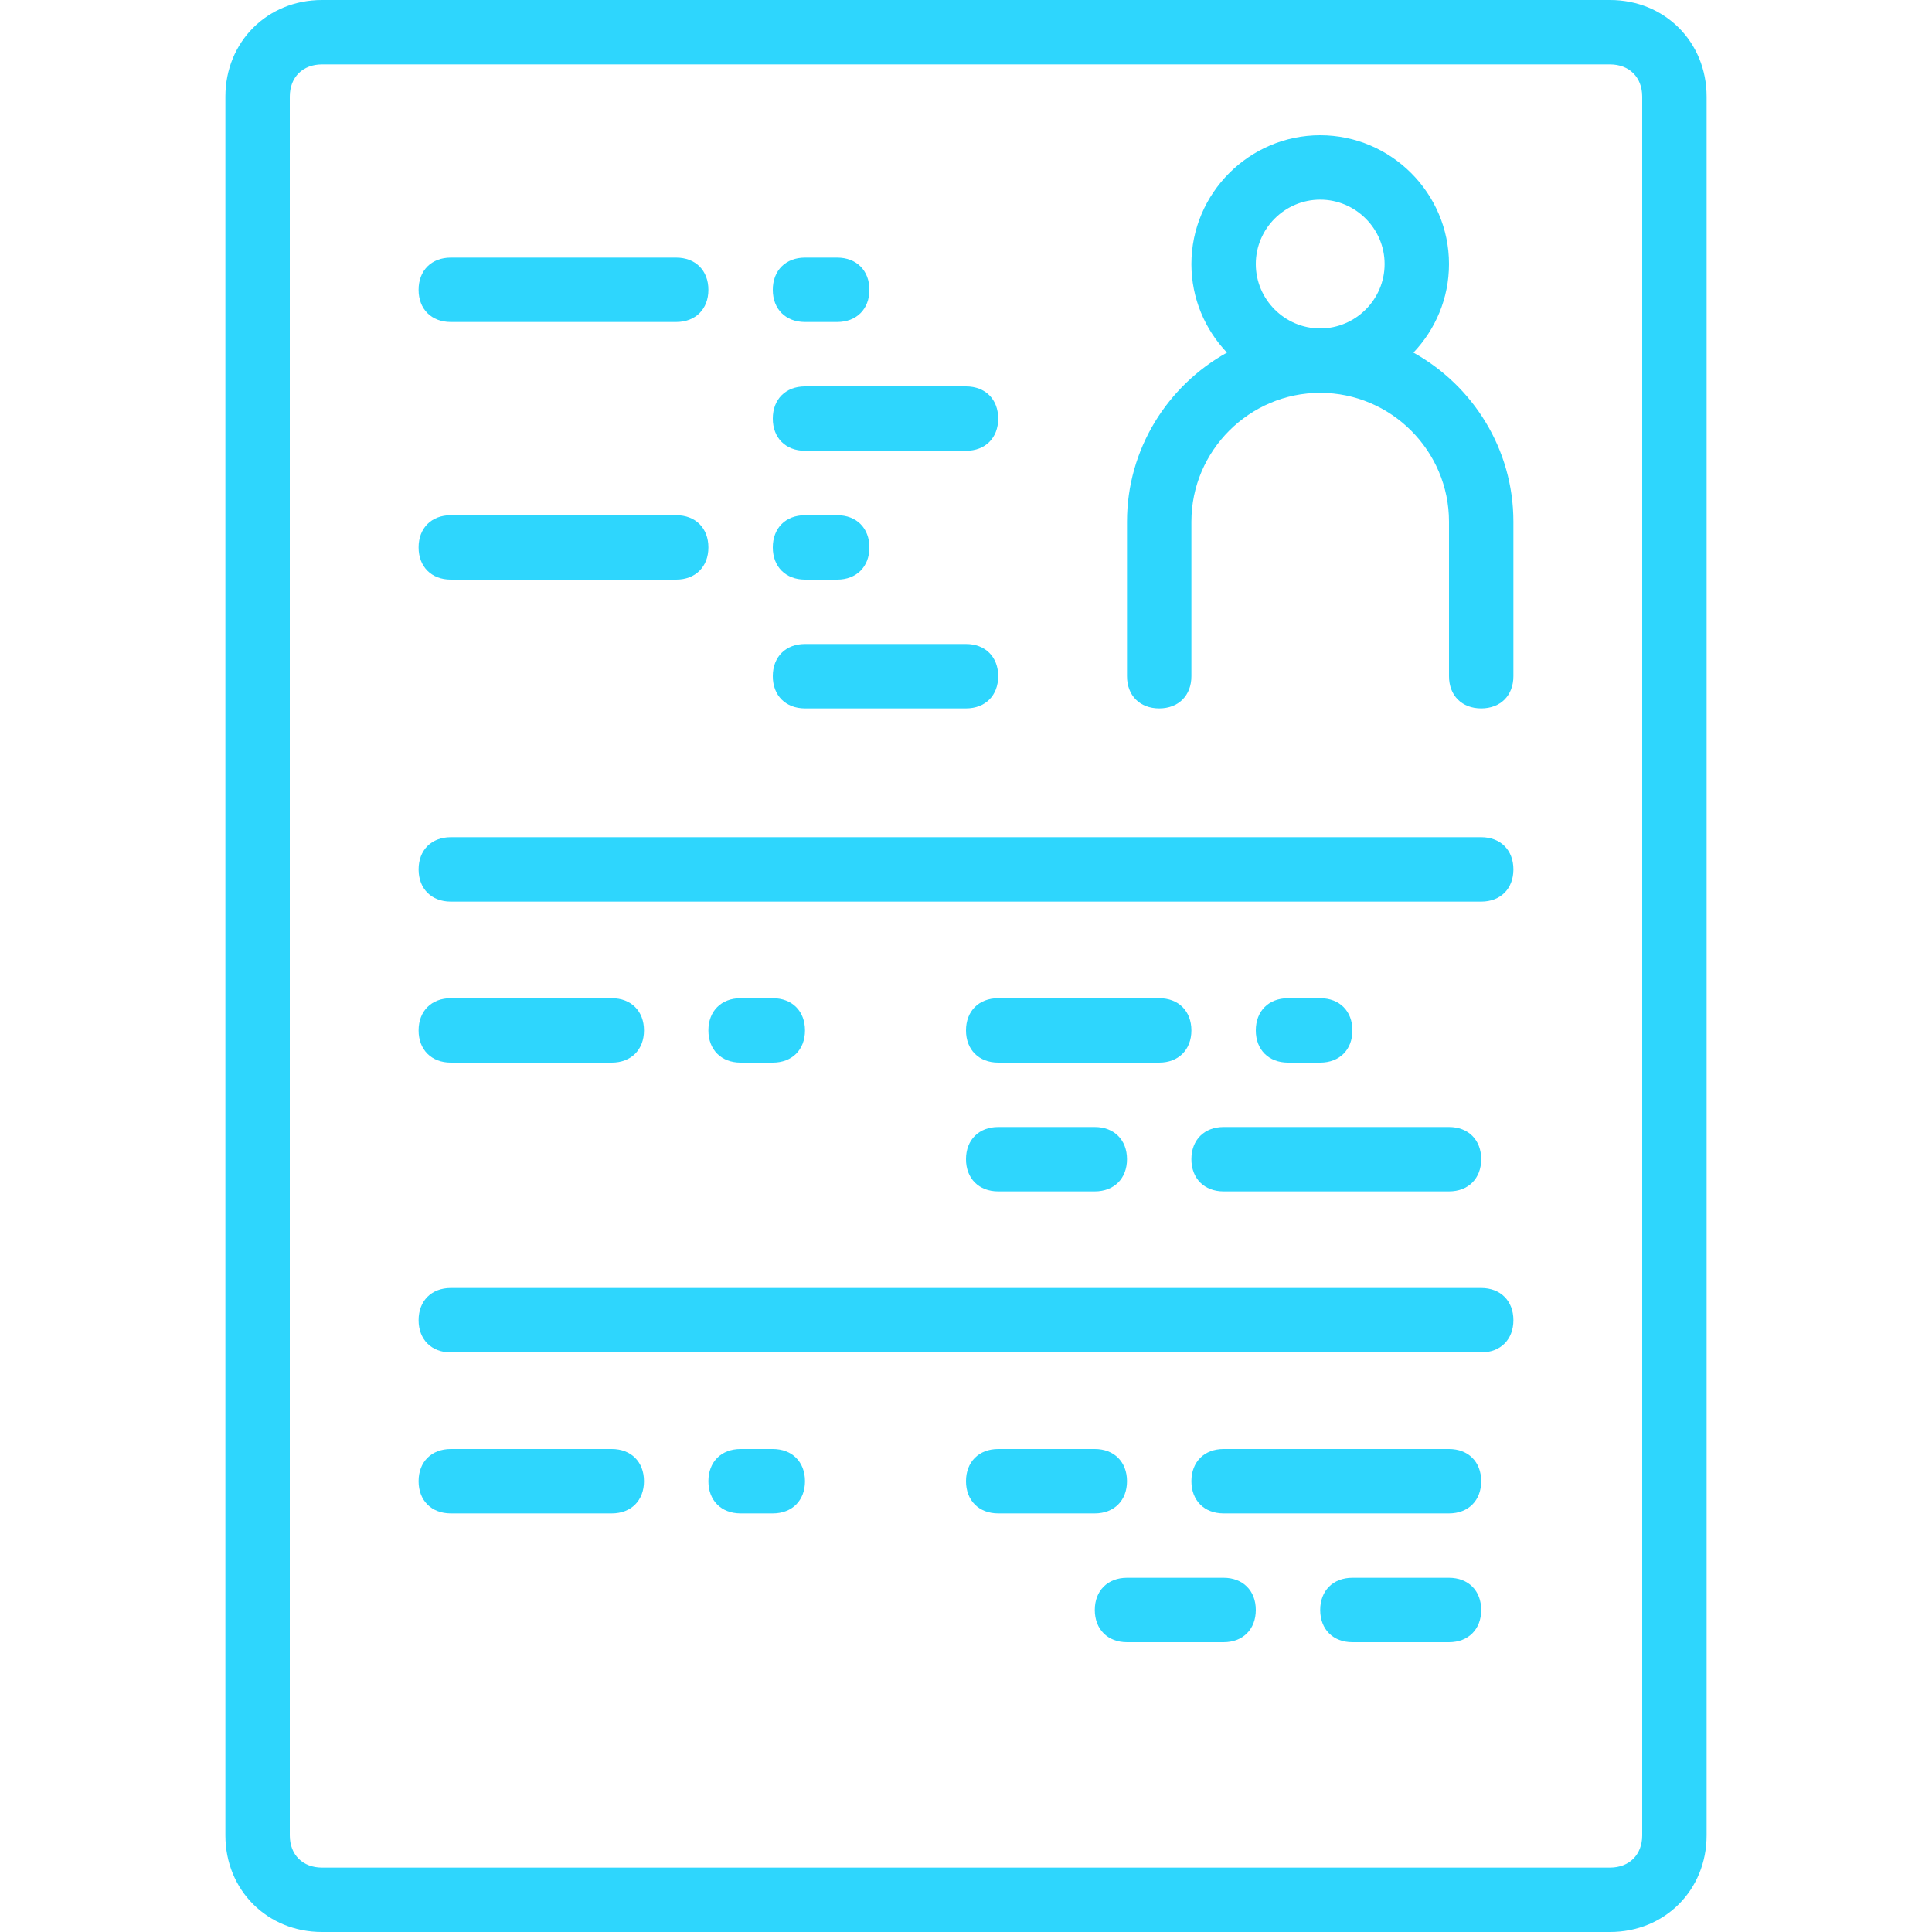
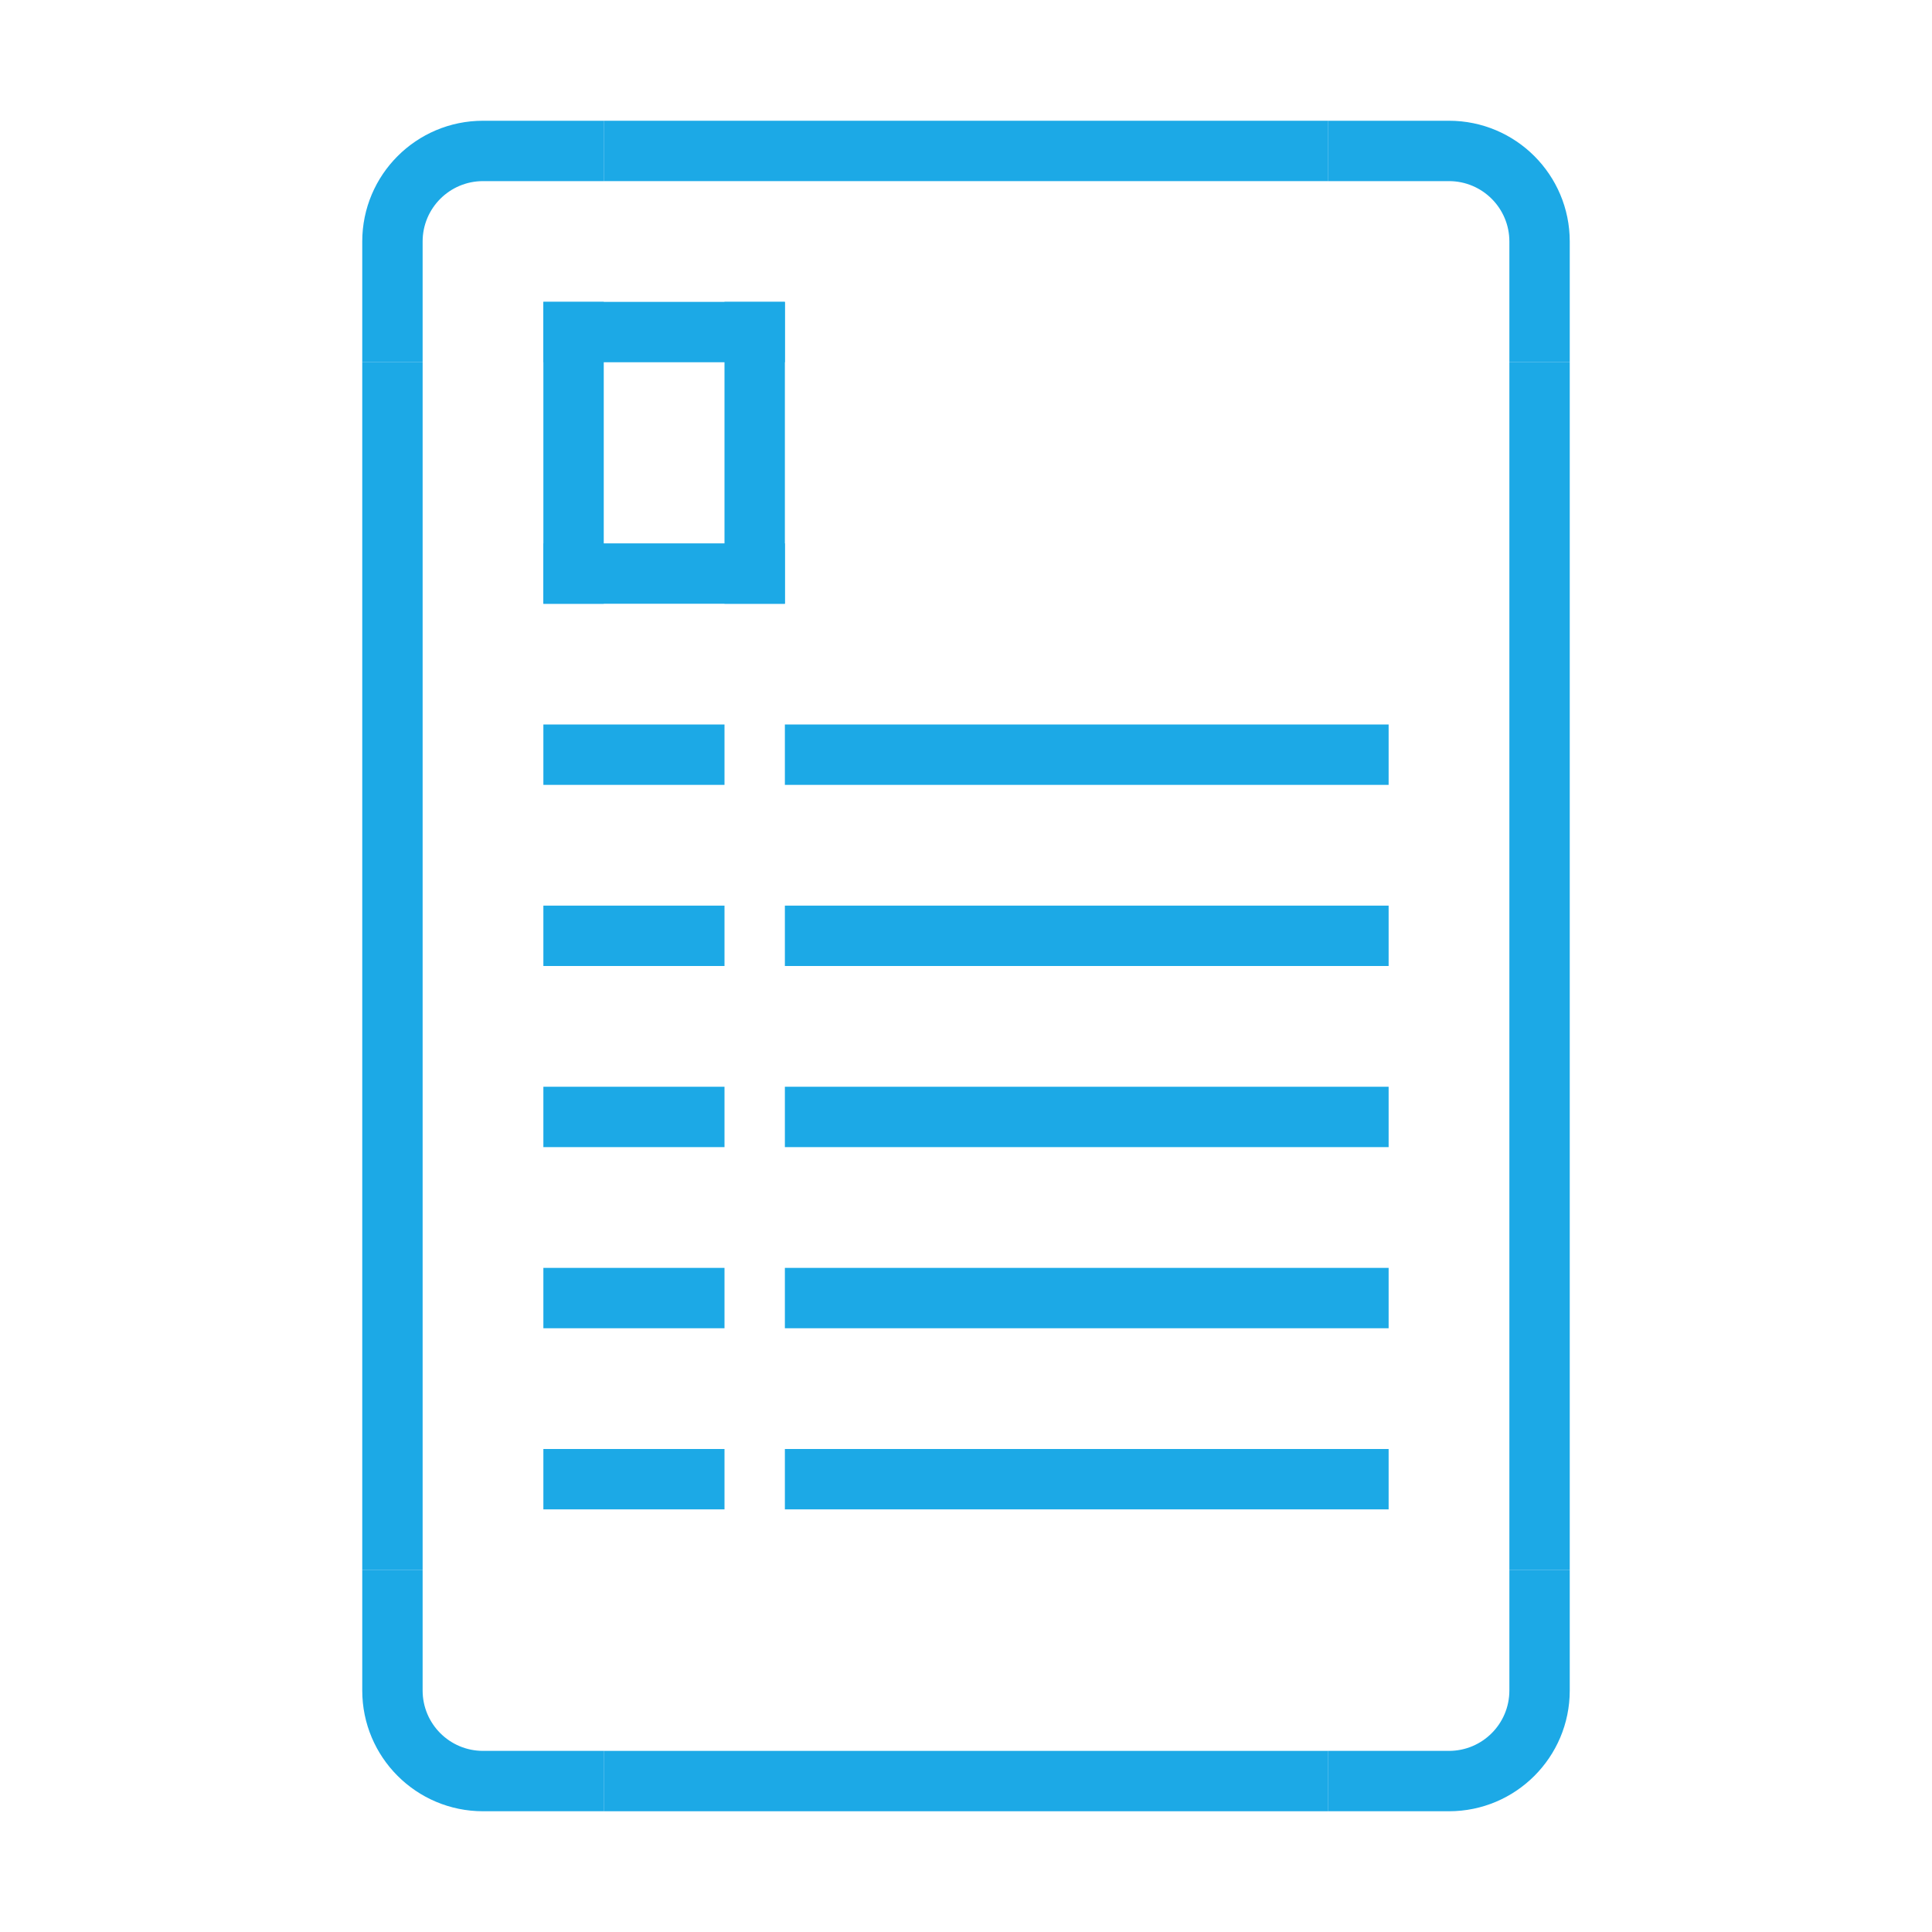
- <svg xmlns="http://www.w3.org/2000/svg" fill="#2ed6fd" height="125px" width="125px" version="1.1" id="Layer_1" viewBox="0 0 512 512" xml:space="preserve">
+ <svg xmlns="http://www.w3.org/2000/svg" fill="#1ca9e6" width="125px" height="125px" viewBox="0 0 32 32" data-name="Layer 1" id="Layer_1">
  <g id="SVGRepo_bgCarrier" stroke-width="0" />
  <g id="SVGRepo_tracerCarrier" stroke-linecap="round" stroke-linejoin="round" />
  <g id="SVGRepo_iconCarrier">
-     <g transform="translate(1 1)">
-       <g>
-         <g>
-           <path d="M373.576,92.448c5.828-6.13,9.424-14.401,9.424-23.475c0-18.773-15.36-34.133-34.133-34.133 c-18.773,0-34.133,15.36-34.133,34.133c0,9.075,3.596,17.345,9.424,23.475c-15.76,8.754-26.491,25.578-26.491,44.792v40.96 c0,5.12,3.413,8.533,8.533,8.533s8.533-3.413,8.533-8.533v-40.96c0-18.773,15.36-34.133,34.133-34.133 c18.773,0,34.133,15.36,34.133,34.133v40.96c0,5.12,3.413,8.533,8.533,8.533s8.533-3.413,8.533-8.533v-40.96 C400.067,118.026,389.336,101.203,373.576,92.448z M331.8,68.973c0-9.387,7.68-17.067,17.067-17.067 c9.387,0,17.067,7.68,17.067,17.067s-7.68,17.067-17.067,17.067C339.48,86.04,331.8,78.36,331.8,68.973z" />
-           <path d="M425.667-1H84.333c-14.507,0-25.6,11.093-25.6,25.6v460.8c0,14.507,11.093,25.6,25.6,25.6h341.333 c14.507,0,25.6-11.093,25.6-25.6V24.6C451.267,10.093,440.173-1,425.667-1z M434.2,485.4c0,5.12-3.413,8.533-8.533,8.533H84.333 c-5.12,0-8.533-3.413-8.533-8.533V24.6c0-5.12,3.413-8.533,8.533-8.533h341.333c5.12,0,8.533,3.413,8.533,8.533V485.4z" />
-           <path d="M391.533,220.867H118.467c-5.12,0-8.533,3.413-8.533,8.533s3.413,8.533,8.533,8.533h273.067 c5.12,0,8.533-3.413,8.533-8.533S396.653,220.867,391.533,220.867z" />
-           <path d="M391.533,340.333H118.467c-5.12,0-8.533,3.413-8.533,8.533s3.413,8.533,8.533,8.533h273.067 c5.12,0,8.533-3.413,8.533-8.533S396.653,340.333,391.533,340.333z" />
-           <path d="M306.2,263.533h-42.667c-5.12,0-8.533,3.413-8.533,8.533c0,5.12,3.413,8.533,8.533,8.533H306.2 c5.12,0,8.533-3.413,8.533-8.533C314.733,266.947,311.32,263.533,306.2,263.533z" />
-           <path d="M348.867,280.6c5.12,0,8.533-3.413,8.533-8.533c0-5.12-3.413-8.533-8.533-8.533h-8.533c-5.12,0-8.533,3.413-8.533,8.533 c0,5.12,3.413,8.533,8.533,8.533H348.867z" />
-           <path d="M263.533,314.733h25.6c5.12,0,8.533-3.413,8.533-8.533s-3.413-8.533-8.533-8.533h-25.6c-5.12,0-8.533,3.413-8.533,8.533 S258.413,314.733,263.533,314.733z" />
-           <path d="M314.733,306.2c0,5.12,3.413,8.533,8.533,8.533H383c5.12,0,8.533-3.413,8.533-8.533s-3.413-8.533-8.533-8.533h-59.733 C318.147,297.667,314.733,301.08,314.733,306.2z" />
-           <path d="M118.467,280.6h42.667c5.12,0,8.533-3.413,8.533-8.533c0-5.12-3.413-8.533-8.533-8.533h-42.667 c-5.12,0-8.533,3.413-8.533,8.533C109.933,277.187,113.347,280.6,118.467,280.6z" />
-           <path d="M203.8,280.6c5.12,0,8.533-3.413,8.533-8.533c0-5.12-3.413-8.533-8.533-8.533h-8.533c-5.12,0-8.533,3.413-8.533,8.533 c0,5.12,3.413,8.533,8.533,8.533H203.8z" />
-           <path d="M297.667,391.533c0-5.12-3.413-8.533-8.533-8.533h-25.6c-5.12,0-8.533,3.413-8.533,8.533c0,5.12,3.413,8.533,8.533,8.533 h25.6C294.253,400.067,297.667,396.653,297.667,391.533z" />
-           <path d="M383,383h-59.733c-5.12,0-8.533,3.413-8.533,8.533c0,5.12,3.413,8.533,8.533,8.533H383c5.12,0,8.533-3.413,8.533-8.533 C391.533,386.413,388.12,383,383,383z" />
-           <path d="M323.267,417.133h-25.6c-5.12,0-8.533,3.413-8.533,8.533s3.413,8.533,8.533,8.533h25.6c5.12,0,8.533-3.413,8.533-8.533 S328.387,417.133,323.267,417.133z" />
-           <path d="M383,417.133h-25.6c-5.12,0-8.533,3.413-8.533,8.533s3.413,8.533,8.533,8.533H383c5.12,0,8.533-3.413,8.533-8.533 S388.12,417.133,383,417.133z" />
-           <path d="M161.133,383h-42.667c-5.12,0-8.533,3.413-8.533,8.533c0,5.12,3.413,8.533,8.533,8.533h42.667 c5.12,0,8.533-3.413,8.533-8.533C169.667,386.413,166.253,383,161.133,383z" />
-           <path d="M203.8,383h-8.533c-5.12,0-8.533,3.413-8.533,8.533c0,5.12,3.413,8.533,8.533,8.533h8.533 c5.12,0,8.533-3.413,8.533-8.533C212.333,386.413,208.92,383,203.8,383z" />
-           <path d="M118.467,84.333H178.2c5.12,0,8.533-3.413,8.533-8.533s-3.413-8.533-8.533-8.533h-59.733 c-5.12,0-8.533,3.413-8.533,8.533S113.347,84.333,118.467,84.333z" />
-           <path d="M118.467,152.6H178.2c5.12,0,8.533-3.413,8.533-8.533c0-5.12-3.413-8.533-8.533-8.533h-59.733 c-5.12,0-8.533,3.413-8.533,8.533C109.933,149.187,113.347,152.6,118.467,152.6z" />
-           <path d="M212.333,84.333h8.533c5.12,0,8.533-3.413,8.533-8.533s-3.413-8.533-8.533-8.533h-8.533c-5.12,0-8.533,3.413-8.533,8.533 S207.213,84.333,212.333,84.333z" />
-           <path d="M212.333,118.467H255c5.12,0,8.533-3.413,8.533-8.533S260.12,101.4,255,101.4h-42.667c-5.12,0-8.533,3.413-8.533,8.533 S207.213,118.467,212.333,118.467z" />
-           <path d="M212.333,152.6h8.533c5.12,0,8.533-3.413,8.533-8.533c0-5.12-3.413-8.533-8.533-8.533h-8.533 c-5.12,0-8.533,3.413-8.533,8.533C203.8,149.187,207.213,152.6,212.333,152.6z" />
-           <path d="M212.333,186.733H255c5.12,0,8.533-3.413,8.533-8.533s-3.413-8.533-8.533-8.533h-42.667c-5.12,0-8.533,3.413-8.533,8.533 S207.213,186.733,212.333,186.733z" />
-         </g>
-       </g>
-     </g>
+     <rect height="1" width="12" x="10" y="29" />
+     <rect height="1" width="12" x="10" y="2" />
+     <rect height="1" width="4" x="9" y="5" />
+     <rect height="1" width="4" x="9" y="9" />
+     <rect height="1" width="10" x="13" y="12" />
+     <rect height="1" width="3" x="9" y="12" />
+     <rect height="1" width="10" x="13" y="15" />
+     <rect height="1" width="3" x="9" y="15" />
+     <rect height="1" width="10" x="13" y="18" />
+     <rect height="1" width="3" x="9" y="18" />
+     <rect height="1" width="10" x="13" y="21" />
+     <rect height="1" width="3" x="9" y="21" />
+     <rect height="1" width="10" x="13" y="24" />
+     <rect height="1" width="3" x="9" y="24" />
+     <rect height="1" transform="translate(9.5 41.5) rotate(-90)" width="20" x="15.5" y="15.5" />
+     <path d="M22,2V3h2a1,1,0,0,1,1,1V6h1V4a2,2,0,0,0-2-2Z" />
+     <rect height="1" transform="translate(-9.5 22.5) rotate(-90)" width="20" x="-3.5" y="15.5" />
+     <path d="M10,2V3H8A1,1,0,0,0,7,4V6H6V4A2,2,0,0,1,8,2Z" />
+     <path d="M22,30V29h2a1,1,0,0,0,1-1V26h1v2a2,2,0,0,1-2,2Z" />
+     <path d="M10,30V29H8a1,1,0,0,1-1-1V26H6v2a2,2,0,0,0,2,2Z" />
+     <rect height="5" width="1" x="9" y="5" />
+     <rect height="5" width="1" x="12" y="5" />
  </g>
</svg>
